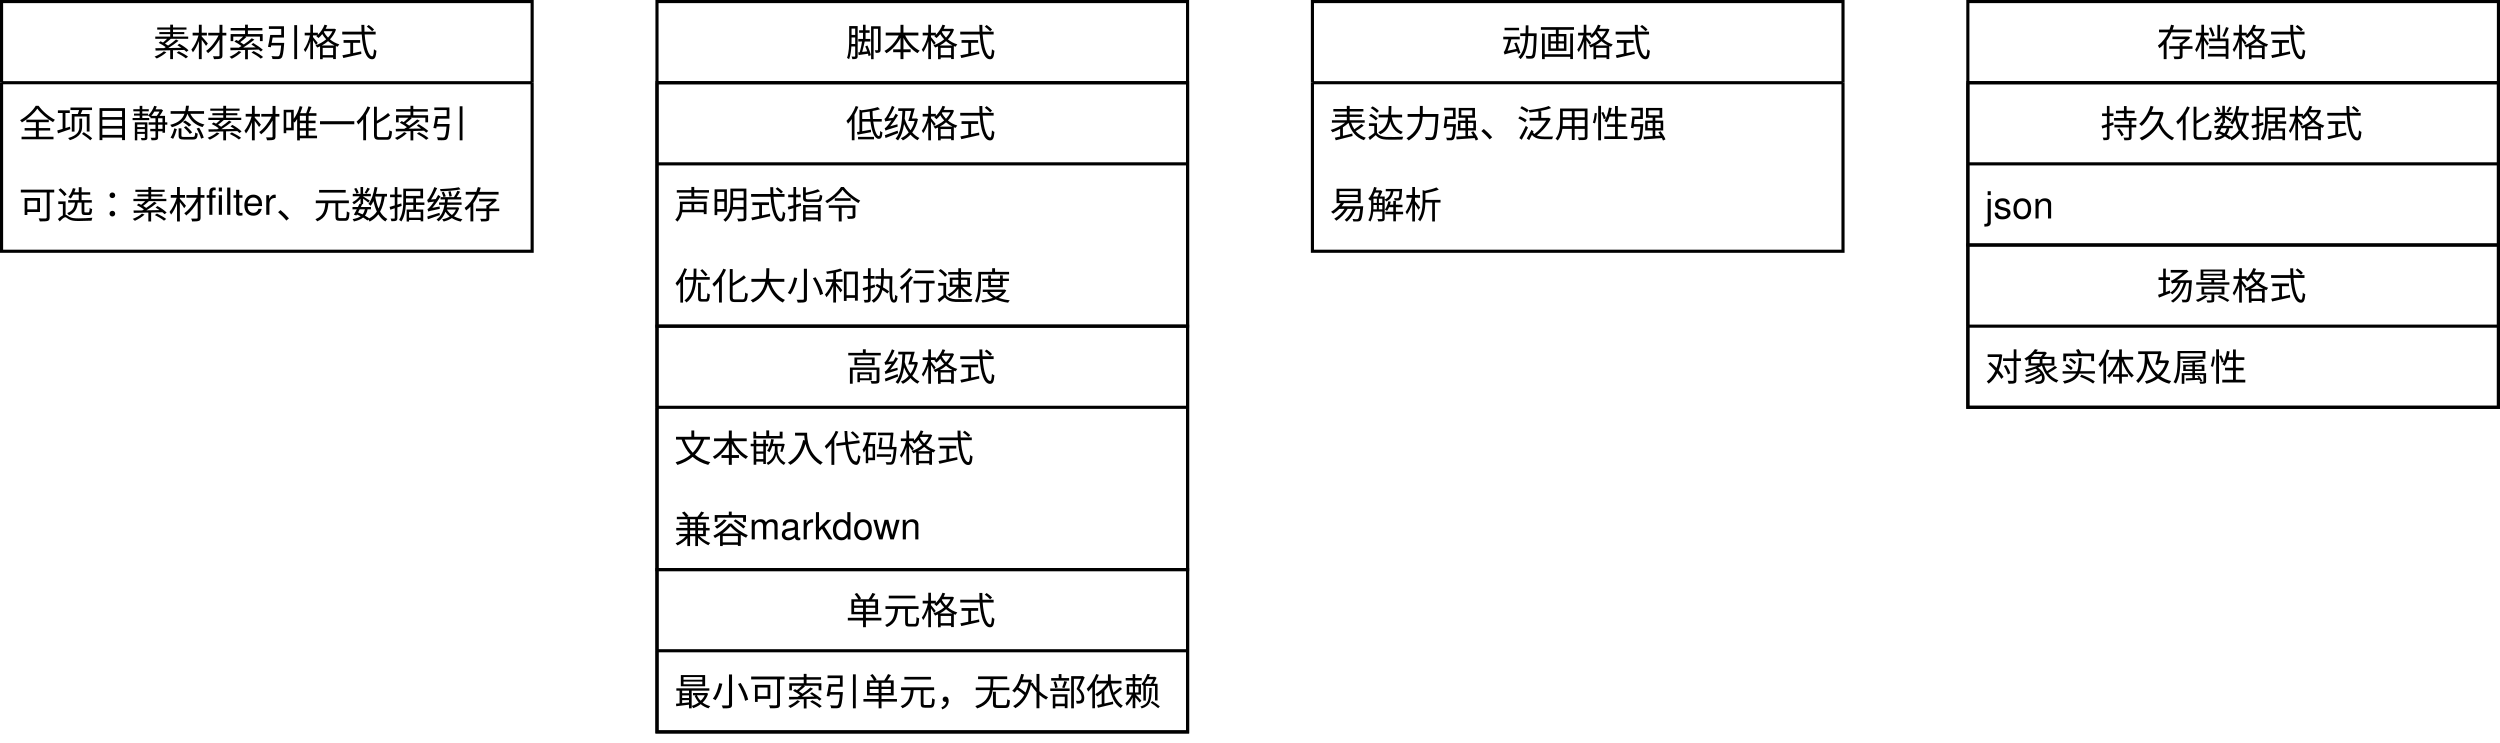
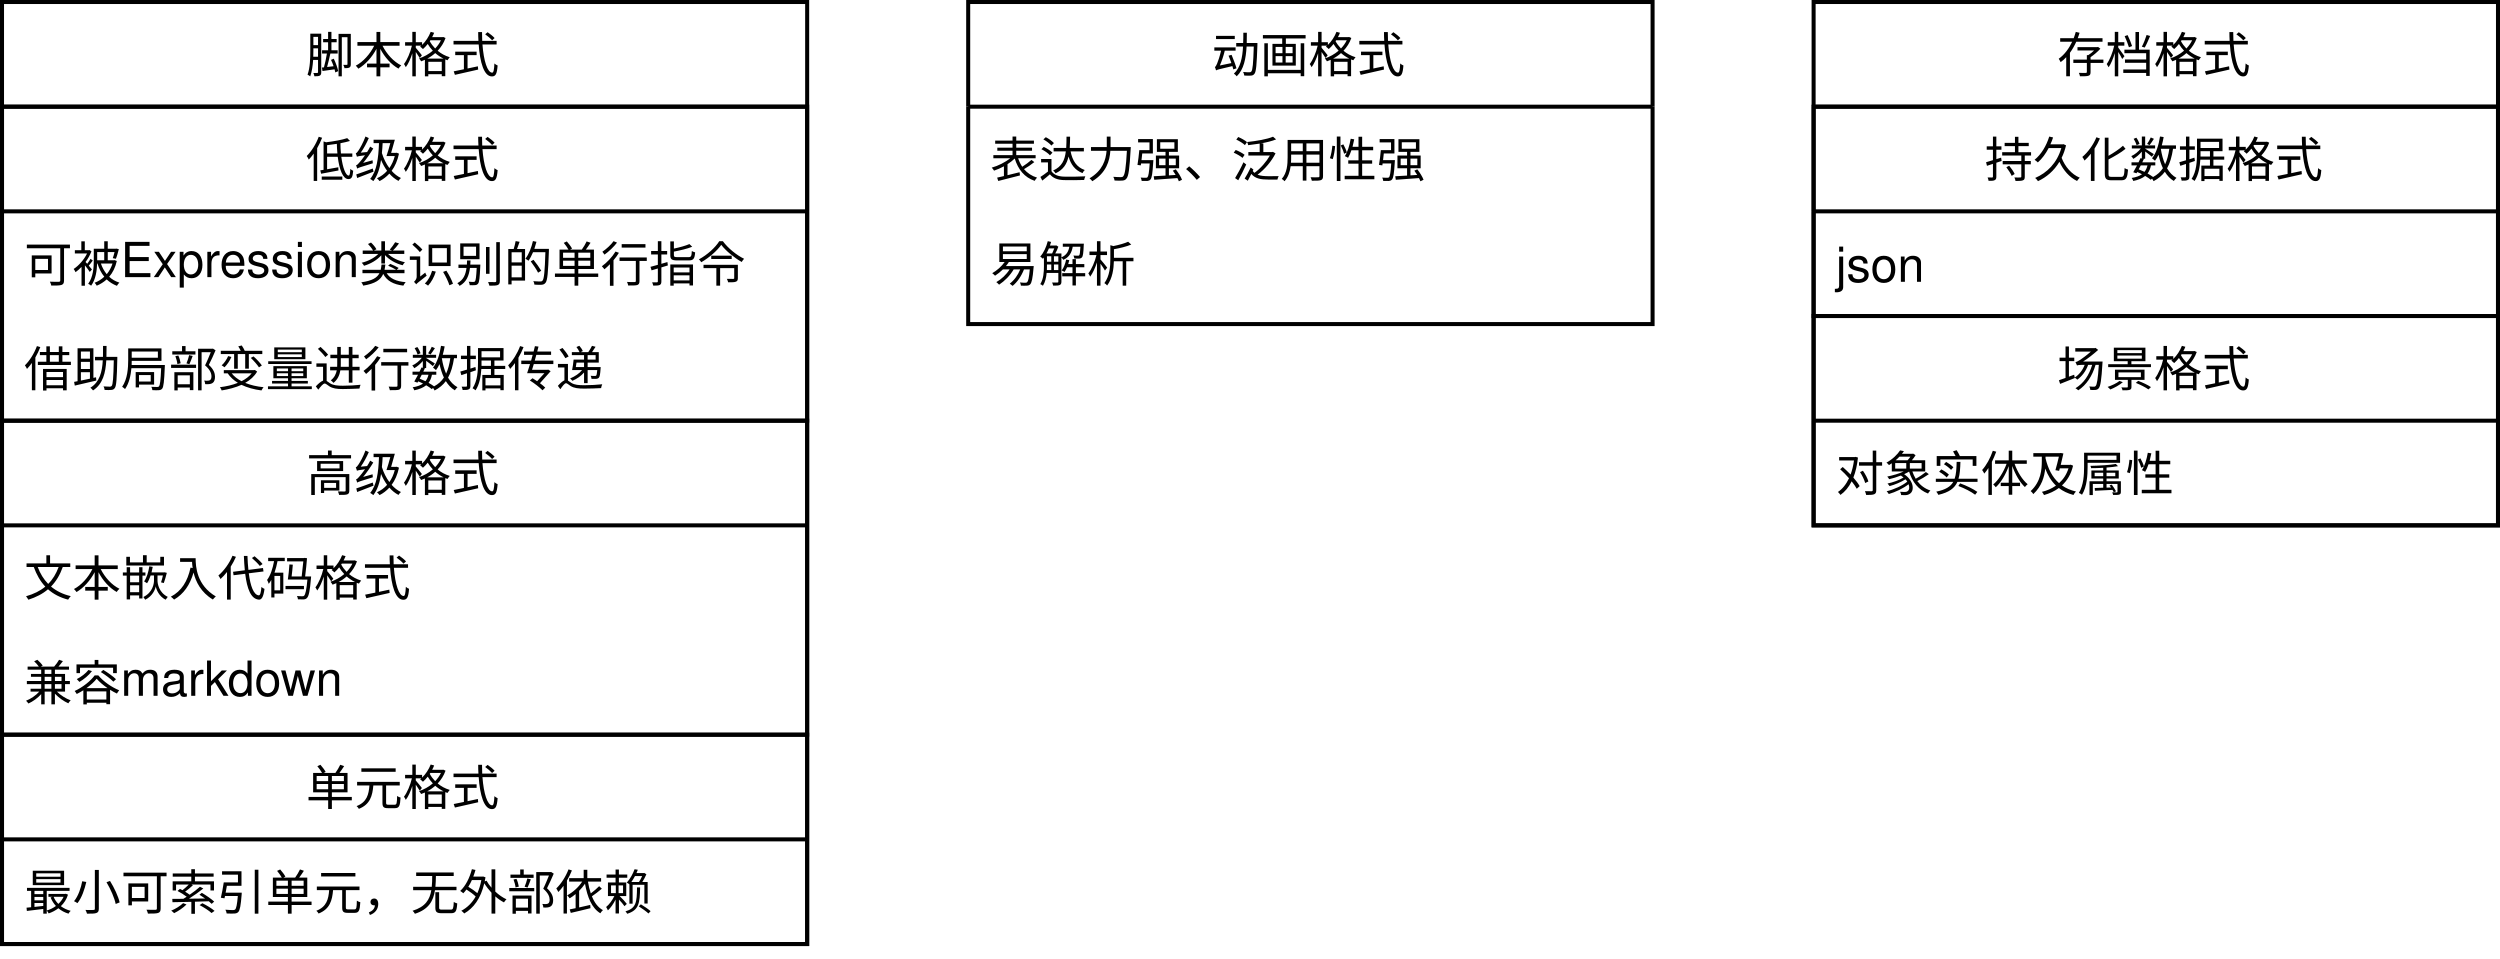
- <svg xmlns="http://www.w3.org/2000/svg" version="1.1" width="801px" height="238px" viewBox="-0.5 -0.5 801 238" content="&lt;mxfile host=&quot;app.diagrams.net&quot; modified=&quot;2023-09-10T13:27:03.971Z&quot; agent=&quot;5.0 (Windows NT 10.0; Win64; x64) AppleWebKit/537.36 (KHTML, like Gecko) Chrome/116.0.0.0 Safari/537.36&quot; etag=&quot;YWiSY8To1uXXn8ufeM_V&quot; version=&quot;20.8.21&quot; type=&quot;device&quot;&gt;&lt;diagram id=&quot;C5RBs43oDa-KdzZeNtuy&quot; name=&quot;Page-1&quot;&gt;7Zpfc9o4EMA/jR57g//bj7Yx6fWSm7S5lntVsAE3xuJspYR8+tuVZAxBaQIJhTKeyUys1drC2p92VysTK549XFR0Pr1iaVYQs5c+EKtPTNPouS78Q8lSShzXloJJladKqRXc5I9Zc6eS3udpVm8ocsYKns83hSNWltmIb8hoVbHFptqYFZujzukk2xLcjGixLR3mKZ9KqW96rfxjlk+mzciGG8ieGW2U1ZvUU5qyxZrISogVV4xxeTV7iLMCJ6+Zl+Gfy2FxeedefPpc/0e/Rn/98/e3D/Jhg11uWb1ClZV870c/3o0HH7/Z3/+dXw8+L3oX4e2nD+qW3g9a3Kv5IolHIpuEPZK4JOiToNdIoMshUUwCB7tAAa6lxB+oGeLLZtrrRT4raAmtaMxKfqN6etCmRT4p4XoEb5NVIPiRVTwHi4Wqg7M5SEfTvEgv6ZLd4zvXnI7umlY0ZVX+CI+lBXQZIIDuiiv4THdD4wbvVENXWQ06181EGivRJa250hmxoqDzOr8VPxhVZrSa5GXEOGez5kHsvkyzVLVWZIgGr9jdijW8/5XmU2bG2cge1uBV5rzI2Czj1RJUVotTmW/ZsKvaixZ0w1Oy6RrkvpJRtbYmq0evRvsCa5GWE5iD1XCm9WQ4WzOcqxnOdDeHowXYvaQ8i3AW63Vq4WLtTVuRYHkHrg0N1w7xHRL6JAlIaJAoQK6DiIQJSpD0ALmGufEN3SJwSACSAUlsEvmohg+E1eBq1sfT1QAG5WvkF9mYP8t9PaejvJxcCp2+3Uq+qBlFEYN7x4VgbpqnaVYKJjnl9Ha1zuYsL7mYcieCPzBM3PvDIQ78oBjaRtuGP1SveMxKwJfmgtMM1sQiw3WhIfin3uRlgpebZLwE7FOC1oHdQGdXTkw9JwNh6EDAAFQMhFnDbSrGOaJMEqvBRjDmW0IBYBCafl8w5omHWKgTwr3+2UHyE5845bNCXR4KJcf8dSjdXnnzeX8w7N/bva/DReVcF7Y2lIKfsAU4gENMwrgLnHsEzi0GXhtLnw2clrFn4DQt+4wipxZjS4MxRLw+8aUPC0novQ3jt/EJLreIWcGA/37JxAA7IitFV/RhQ3FXkF/F5vOO4s0h0fMP5MdsbUgMLRXNIHAhCY3dMb7BhScggWTKfi6sydX9xHIaY/624W9/IKyTyZG0P8/Re4QYUWhzYAdtj65BpD1IBiTMJvYiIoHo8jHxRonIrAKhgw7F7aB5Z2iOng15GmgAgkhA04WRg4cRo2cfOY74GgJcdBW+t5YPg+GFC1G7c6eJIxZSEspN1YuUdN7iJVi80w4xhm7zJIiQZof9cxTA6rmD3ULZmf+dzX/0YGHqUgwHCydYa16rqXTR4kDRwn8lAg0q74+Aqw8Xsaq0rnJKVZvbPpLY5kWU7WQCGohgIpNUzFYDVMBaMESbBGt5kJtCIAq6THR3tOTqPeHg8sxhQCgA8LCsDxlHV5k7hcqcY+5ZmTurIy09xrqzCrGjRox99GNRosAOIoUx7LPawwmXRJboEszjXeK4S23ahfK5nUns79WM0zm50v8+XaFWlOfwjMlHq4byHCrB48tzM+wuh00HMP/RU2ZDV2BpThYxlhnK/F1QO3pQ855GmdcGNcM6/6imLxPhmYIhsvMAs/m2zLx9rt7tCt/g5d6nLnSwXaERbNHxvWZdBWgPS/unnc6Y+k1aIFNYFz/OCgfdYj/gYm8OAo5XAtJtcBw0O36rBxscA7MaWQ2GpFZ+lSA/qAIQYNeDUBiiq9nXdH5i52LO0bY90Gy/pZbpRftFupX8Dw==&lt;/diagram&gt;&lt;/mxfile&gt;" style="background-color: rgb(255, 255, 255);">
+ <svg xmlns="http://www.w3.org/2000/svg" version="1.1" width="621px" height="238px" viewBox="-0.5 -0.5 621 238" content="&lt;mxfile host=&quot;app.diagrams.net&quot; modified=&quot;2023-10-02T05:56:52.937Z&quot; agent=&quot;Mozilla/5.0 (Windows NT 10.0; Win64; x64) AppleWebKit/537.36 (KHTML, like Gecko) Chrome/117.0.0.0 Safari/537.36 Edg/117.0.204.47&quot; etag=&quot;DYj8x_i10Oe7e_9tsFfU&quot; version=&quot;22.0.0&quot; type=&quot;device&quot;&gt;&lt;diagram id=&quot;C5RBs43oDa-KdzZeNtuy&quot; name=&quot;Page-1&quot;&gt;7Zpbc+I2FIB/jR7b8f3yaBuTbZt0tpvd5lnBDrgRFrXFAvvre44sYxxEAg1sdjOeYUA6ki2s8+ncgNjJfH1V0cXshmc5I5aRrYk9IpZlWq4FHyjZNBLfcBvBtCoyNakT3BbfciU0lHRZZHndmyg4Z6JY9IUTXpb5RPRktKr4qj/tgbP+qgs6zfcEtxPK9qV3RSZmjTSw/E7+IS+ms3Zl0wubkTltJ6snqWc046sdkZ0SO6k4F01rvk5yhpvX7svdb5s7dv3oXf3+V/0v/RL/8fnPv39pbjY+5ZLtI1R5Kf73re9v/MViNL4bLR3jy92qcj8yR11ifKVsqfaLpAEJHBJGJPVImJAowUZkkBgaLr4HY7UfYtNucr0q5oyW0IsfeClu1YgBfcqKaQntCXz3vALB17wSBegnUgOCL0A6mRUsu6YbvsQnrAWdPLa9eMar4hvcljIYMkEAw5VQqFleb8YtXqmWrvIa5nxst83ciq5pLdScCWeMLuriXn5hnDKn1bQoYy4En7c34ssyyzPV23IgO6Lij1uy8PojlaWUiruRr3dQVcq7yvk8F9UGpqhRK1DK2rSkqv6qw9oylGy2g7RlO+o4qaM03d57u9wnOHq0nMImdOvZT9Zz9tczPd16Xn85ykDxJRV5jNtY70IKjZ1H7UQS3RMwtjUYOyQekSAlqU/iiET+6zB+HZ8PBWMJZxz4H5VcLnAiso3ohq57E08FeZ/NZ63Cy2xu+ip/CUU/OExij4lTAXA0ALio4miMBi2ySBSn6wXsWl3wUjJhkjiWY2MSeHI2tGMcAtsHFhAlIxK6co5JAmkH4T3wJVsxiZw9gGC7xNYoPFG4hoHWNrL8QRy0jPWCTopyei3njJxO8kntK4o4XPvApFWaFVmWl9JqCSro/RbhBS9KITfejeEF6kmMX13iwhdPoG92fXjh9EokvIRnoYWkJQfYVjkCdyxH9qU4empizsaRq+fIIOFYNsCQhNJ+mChMQxLYJAoUa2EgJT62AZoYJHGPHoAJth0xGpEolRglaJPwKljCGng6M09t8PpmPPkankI0M8jK4Jgu7phMw3ljzxRoCABL4Ek/so2wQfGuNBLw7pLIbV2MjZQAHIF5BCWDtdCevZ/H+5i6dEwS0agdfEYcwul5hPyjHNR/ZvW/ubOwDkQfTRQqOYBwY/AWl/MWwZEItKicHwFP7y4SGW7K8DEY76Q2EEI4mN00LChMnvAylpg0Aah0JmhJHHRBXfwK3iYl4UiGrS4ODcblWbS2R/Unci6mBq0mpZGxaCgjjqHW9yPU+lzr5Vqf6WvoaWuE77fUZ1oajGWOjRgHaMfg1YCN6bfEGPKs1EYT2sTRsS2HJPN4lYdDmIi1kw9Yv/du1czjQT1s1bRcXs6q6Uq/HqbXoS258GUSBRLwb8a7U+wz1mom5uy0eOl09WtC5u+sfl2BBcKbkSyweNIsvDJkHpzamZya/9TLHOvUTPv9ezV9mQh/bjBldB5iNJ/KGhEG7vu15CErPNbKnaMupOX0YlmhGe7R8U/NhwrQS5oOLqXpy5WA9Ela2ISwcOpDmfYPh/1ih739IeDNDrulS3BcVDs4AUxwTIxqmmpwmKr/OWCwK4tCkPU0P0+GaZfXDHbi+WLOj5T2QLf7S1kTXnR/zLPT/wA=&lt;/diagram&gt;&lt;/mxfile&gt;" style="background-color: rgb(255, 255, 255);">
  <defs>
-     <clipPath id="mx-clip-4-31-162-26-0">
-       <rect x="4" y="31" width="162" height="26" />
+     <clipPath id="mx-clip-4-57-192-26-0">
+       <rect x="4" y="57" width="192" height="26" />
    </clipPath>
-     <clipPath id="mx-clip-4-57-162-26-0">
-       <rect x="4" y="57" width="162" height="26" />
+     <clipPath id="mx-clip-4-83-192-26-0">
+       <rect x="4" y="83" width="192" height="26" />
    </clipPath>
-     <clipPath id="mx-clip-214-57-162-26-0">
-       <rect x="214" y="57" width="162" height="26" />
+     <clipPath id="mx-clip-4-135-192-26-0">
+       <rect x="4" y="135" width="192" height="26" />
    </clipPath>
-     <clipPath id="mx-clip-214-83-162-26-0">
-       <rect x="214" y="83" width="162" height="26" />
+     <clipPath id="mx-clip-4-161-192-26-0">
+       <rect x="4" y="161" width="192" height="26" />
    </clipPath>
-     <clipPath id="mx-clip-214-135-162-26-0">
-       <rect x="214" y="135" width="162" height="26" />
+     <clipPath id="mx-clip-4-213-192-26-0">
+       <rect x="4" y="213" width="192" height="26" />
    </clipPath>
-     <clipPath id="mx-clip-214-161-162-26-0">
-       <rect x="214" y="161" width="162" height="26" />
+     <clipPath id="mx-clip-244-31-162-26-0">
+       <rect x="244" y="31" width="162" height="26" />
    </clipPath>
-     <clipPath id="mx-clip-214-213-162-26-0">
-       <rect x="214" y="213" width="162" height="26" />
+     <clipPath id="mx-clip-244-57-162-26-0">
+       <rect x="244" y="57" width="162" height="26" />
    </clipPath>
-     <clipPath id="mx-clip-424-31-162-26-0">
-       <rect x="424" y="31" width="162" height="26" />
+     <clipPath id="mx-clip-454-57-162-26-0">
+       <rect x="454" y="57" width="162" height="26" />
    </clipPath>
-     <clipPath id="mx-clip-424-57-162-26-0">
-       <rect x="424" y="57" width="162" height="26" />
-     </clipPath>
-     <clipPath id="mx-clip-634-57-162-26-0">
-       <rect x="634" y="57" width="162" height="26" />
-     </clipPath>
-     <clipPath id="mx-clip-634-109-162-26-0">
-       <rect x="634" y="109" width="162" height="26" />
+     <clipPath id="mx-clip-454-109-162-26-0">
+       <rect x="454" y="109" width="162" height="26" />
    </clipPath>
  </defs>
  <g>
-     <path d="M 0 26 L 0 0 L 170 0 L 170 26" fill="rgb(255, 255, 255)" stroke="rgb(0, 0, 0)" stroke-miterlimit="10" pointer-events="all" />
-     <path d="M 0 26 L 0 80 L 170 80 L 170 26" fill="none" stroke="rgb(0, 0, 0)" stroke-miterlimit="10" pointer-events="none" />
-     <path d="M 0 26 L 170 26" fill="none" stroke="rgb(0, 0, 0)" stroke-miterlimit="10" pointer-events="none" />
-     <g fill="rgb(0, 0, 0)" font-family="Helvetica" pointer-events="none" text-anchor="middle" font-size="12px">
-       <text x="84.5" y="17.5">素材索引格式</text>
+     <path d="M 0 26 L 0 0 L 200 0 L 200 26" fill="rgb(255, 255, 255)" stroke="rgb(0, 0, 0)" stroke-miterlimit="10" pointer-events="all" />
+     <path d="M 0 26 L 0 234 L 200 234 L 200 26" fill="none" stroke="rgb(0, 0, 0)" stroke-miterlimit="10" pointer-events="none" />
+     <path d="M 0 26 L 200 26" fill="none" stroke="rgb(0, 0, 0)" stroke-miterlimit="10" pointer-events="none" />
+     <g fill="rgb(0, 0, 0)" font-family="Helvetica" text-anchor="middle" font-size="12px">
+       <text x="99.5" y="17.5">脚本格式</text>
    </g>
-     <g fill="rgb(0, 0, 0)" font-family="Helvetica" pointer-events="none" clip-path="url(#mx-clip-4-31-162-26-0)" font-size="12px">
-       <text x="5.5" y="43.5">全项目静态素材唯一化索引</text>
+     <path d="M 0 52 L 0 26 L 200 26 L 200 52" fill="none" stroke="rgb(0, 0, 0)" stroke-miterlimit="10" pointer-events="all" />
+     <path d="M 0 52 L 0 104 L 200 104 L 200 52" fill="none" stroke="rgb(0, 0, 0)" stroke-miterlimit="10" pointer-events="none" />
+     <path d="M 0 52 L 200 52" fill="none" stroke="rgb(0, 0, 0)" stroke-miterlimit="10" pointer-events="none" />
+     <g fill="rgb(0, 0, 0)" font-family="Helvetica" text-anchor="middle" font-size="12px">
+       <text x="99.5" y="43.5">低级格式</text>
    </g>
-     <g fill="rgb(0, 0, 0)" font-family="Helvetica" pointer-events="none" clip-path="url(#mx-clip-4-57-162-26-0)" font-size="12px">
-       <text x="5.5" y="69.5">可选：素材filter、元数据缓存</text>
+     <rect x="0" y="52" width="200" height="26" fill="none" stroke="none" pointer-events="all" />
+     <g fill="rgb(0, 0, 0)" font-family="Helvetica" clip-path="url(#mx-clip-4-57-192-26-0)" font-size="12px">
+       <text x="5.5" y="69.5">可被Expression类识别的单行指令</text>
    </g>
-     <path d="M 210 26 L 210 0 L 380 0 L 380 26" fill="rgb(255, 255, 255)" stroke="rgb(0, 0, 0)" stroke-miterlimit="10" pointer-events="none" />
-     <path d="M 210 26 L 210 234 L 380 234 L 380 26" fill="none" stroke="rgb(0, 0, 0)" stroke-miterlimit="10" pointer-events="none" />
-     <path d="M 210 26 L 380 26" fill="none" stroke="rgb(0, 0, 0)" stroke-miterlimit="10" pointer-events="none" />
-     <g fill="rgb(0, 0, 0)" font-family="Helvetica" pointer-events="none" text-anchor="middle" font-size="12px">
-       <text x="294.5" y="17.5">脚本格式</text>
+     <rect x="0" y="78" width="200" height="26" fill="none" stroke="none" pointer-events="all" />
+     <g fill="rgb(0, 0, 0)" font-family="Helvetica" clip-path="url(#mx-clip-4-83-192-26-0)" font-size="12px">
+       <text x="5.5" y="95.5">借助局部变量进行数据传递</text>
    </g>
-     <path d="M 210 52 L 210 26 L 380 26 L 380 52" fill="none" stroke="rgb(0, 0, 0)" stroke-miterlimit="10" pointer-events="none" />
-     <path d="M 210 52 L 210 104 L 380 104 L 380 52" fill="none" stroke="rgb(0, 0, 0)" stroke-miterlimit="10" pointer-events="none" />
-     <path d="M 210 52 L 380 52" fill="none" stroke="rgb(0, 0, 0)" stroke-miterlimit="10" pointer-events="none" />
-     <g fill="rgb(0, 0, 0)" font-family="Helvetica" pointer-events="none" text-anchor="middle" font-size="12px">
-       <text x="294.5" y="43.5">低级格式</text>
+     <path d="M 0 130 L 0 104 L 200 104 L 200 130" fill="none" stroke="rgb(0, 0, 0)" stroke-miterlimit="10" pointer-events="all" />
+     <path d="M 0 130 L 0 182 L 200 182 L 200 130" fill="none" stroke="rgb(0, 0, 0)" stroke-miterlimit="10" pointer-events="none" />
+     <path d="M 0 130 L 200 130" fill="none" stroke="rgb(0, 0, 0)" stroke-miterlimit="10" pointer-events="none" />
+     <g fill="rgb(0, 0, 0)" font-family="Helvetica" text-anchor="middle" font-size="12px">
+       <text x="99.5" y="121.5">高级格式</text>
    </g>
-     <g fill="rgb(0, 0, 0)" font-family="Helvetica" pointer-events="none" clip-path="url(#mx-clip-214-57-162-26-0)" font-size="12px">
-       <text x="215.5" y="69.5">声明式指令</text>
+     <rect x="0" y="130" width="200" height="26" fill="none" stroke="none" pointer-events="all" />
+     <g fill="rgb(0, 0, 0)" font-family="Helvetica" clip-path="url(#mx-clip-4-135-192-26-0)" font-size="12px">
+       <text x="5.5" y="147.5">文本嵌入代码格式</text>
    </g>
-     <g fill="rgb(0, 0, 0)" font-family="Helvetica" pointer-events="none" clip-path="url(#mx-clip-214-83-162-26-0)" font-size="12px">
-       <text x="215.5" y="95.5">优化大小和执行速度</text>
+     <rect x="0" y="156" width="200" height="26" fill="none" stroke="none" pointer-events="all" />
+     <g fill="rgb(0, 0, 0)" font-family="Helvetica" clip-path="url(#mx-clip-4-161-192-26-0)" font-size="12px">
+       <text x="5.5" y="173.5">兼容markdown</text>
    </g>
-     <path d="M 210 130 L 210 104 L 380 104 L 380 130" fill="none" stroke="rgb(0, 0, 0)" stroke-miterlimit="10" pointer-events="none" />
-     <path d="M 210 130 L 210 182 L 380 182 L 380 130" fill="none" stroke="rgb(0, 0, 0)" stroke-miterlimit="10" pointer-events="none" />
-     <path d="M 210 130 L 380 130" fill="none" stroke="rgb(0, 0, 0)" stroke-miterlimit="10" pointer-events="none" />
-     <g fill="rgb(0, 0, 0)" font-family="Helvetica" pointer-events="none" text-anchor="middle" font-size="12px">
-       <text x="294.5" y="121.5">高级格式</text>
+     <path d="M 0 208 L 0 182 L 200 182 L 200 208" fill="none" stroke="rgb(0, 0, 0)" stroke-miterlimit="10" pointer-events="all" />
+     <path d="M 0 208 L 0 234 L 200 234 L 200 208" fill="none" stroke="rgb(0, 0, 0)" stroke-miterlimit="10" pointer-events="none" />
+     <path d="M 0 208 L 200 208" fill="none" stroke="rgb(0, 0, 0)" stroke-miterlimit="10" pointer-events="none" />
+     <g fill="rgb(0, 0, 0)" font-family="Helvetica" text-anchor="middle" font-size="12px">
+       <text x="99.5" y="199.5">单元格式</text>
    </g>
-     <g fill="rgb(0, 0, 0)" font-family="Helvetica" pointer-events="none" clip-path="url(#mx-clip-214-135-162-26-0)" font-size="12px">
-       <text x="215.5" y="147.5">文本嵌入代码格式</text>
+     <rect x="0" y="208" width="200" height="26" fill="none" stroke="none" pointer-events="all" />
+     <g fill="rgb(0, 0, 0)" font-family="Helvetica" clip-path="url(#mx-clip-4-213-192-26-0)" font-size="12px">
+       <text x="5.5" y="225.5">最小可索引单元，无外部依赖</text>
    </g>
-     <g fill="rgb(0, 0, 0)" font-family="Helvetica" pointer-events="none" clip-path="url(#mx-clip-214-161-162-26-0)" font-size="12px">
-       <text x="215.5" y="173.5">兼容markdown</text>
+     <path d="M 240 26 L 240 0 L 410 0 L 410 26" fill="rgb(255, 255, 255)" stroke="rgb(0, 0, 0)" stroke-miterlimit="10" pointer-events="all" />
+     <path d="M 240 26 L 240 80 L 410 80 L 410 26" fill="none" stroke="rgb(0, 0, 0)" stroke-miterlimit="10" pointer-events="none" />
+     <path d="M 240 26 L 410 26" fill="none" stroke="rgb(0, 0, 0)" stroke-miterlimit="10" pointer-events="none" />
+     <g fill="rgb(0, 0, 0)" font-family="Helvetica" text-anchor="middle" font-size="12px">
+       <text x="324.5" y="17.5">动画格式</text>
    </g>
-     <path d="M 210 208 L 210 182 L 380 182 L 380 208" fill="none" stroke="rgb(0, 0, 0)" stroke-miterlimit="10" pointer-events="none" />
-     <path d="M 210 208 L 210 234 L 380 234 L 380 208" fill="none" stroke="rgb(0, 0, 0)" stroke-miterlimit="10" pointer-events="none" />
-     <path d="M 210 208 L 380 208" fill="none" stroke="rgb(0, 0, 0)" stroke-miterlimit="10" pointer-events="none" />
-     <g fill="rgb(0, 0, 0)" font-family="Helvetica" pointer-events="none" text-anchor="middle" font-size="12px">
-       <text x="294.5" y="199.5">单元格式</text>
+     <rect x="240" y="26" width="170" height="26" fill="none" stroke="none" pointer-events="all" />
+     <g fill="rgb(0, 0, 0)" font-family="Helvetica" clip-path="url(#mx-clip-244-31-162-26-0)" font-size="12px">
+       <text x="245.5" y="43.5">表达力强、泛用性强</text>
    </g>
-     <g fill="rgb(0, 0, 0)" font-family="Helvetica" pointer-events="none" clip-path="url(#mx-clip-214-213-162-26-0)" font-size="12px">
-       <text x="215.5" y="225.5">最小可索引单元，无外部依赖</text>
+     <rect x="240" y="52" width="170" height="26" fill="none" stroke="none" pointer-events="all" />
+     <g fill="rgb(0, 0, 0)" font-family="Helvetica" clip-path="url(#mx-clip-244-57-162-26-0)" font-size="12px">
+       <text x="245.5" y="69.5">易解析</text>
    </g>
-     <path d="M 420 26 L 420 0 L 590 0 L 590 26" fill="rgb(255, 255, 255)" stroke="rgb(0, 0, 0)" stroke-miterlimit="10" pointer-events="none" />
-     <path d="M 420 26 L 420 80 L 590 80 L 590 26" fill="none" stroke="rgb(0, 0, 0)" stroke-miterlimit="10" pointer-events="none" />
-     <path d="M 420 26 L 590 26" fill="none" stroke="rgb(0, 0, 0)" stroke-miterlimit="10" pointer-events="none" />
-     <g fill="rgb(0, 0, 0)" font-family="Helvetica" pointer-events="none" text-anchor="middle" font-size="12px">
-       <text x="504.5" y="17.5">动画格式</text>
+     <path d="M 450 26 L 450 0 L 620 0 L 620 26" fill="rgb(255, 255, 255)" stroke="rgb(0, 0, 0)" stroke-miterlimit="10" pointer-events="all" />
+     <path d="M 450 26 L 450 130 L 620 130 L 620 26" fill="none" stroke="rgb(0, 0, 0)" stroke-miterlimit="10" pointer-events="none" />
+     <path d="M 450 26 L 620 26" fill="none" stroke="rgb(0, 0, 0)" stroke-miterlimit="10" pointer-events="none" />
+     <g fill="rgb(0, 0, 0)" font-family="Helvetica" text-anchor="middle" font-size="12px">
+       <text x="534.5" y="17.5">存档格式</text>
    </g>
-     <g fill="rgb(0, 0, 0)" font-family="Helvetica" pointer-events="none" clip-path="url(#mx-clip-424-31-162-26-0)" font-size="12px">
-       <text x="425.5" y="43.5">表达力强、泛用性强</text>
+     <path d="M 450 52 L 450 26 L 620 26 L 620 52" fill="none" stroke="rgb(0, 0, 0)" stroke-miterlimit="10" pointer-events="all" />
+     <path d="M 450 52 L 450 78 L 620 78 L 620 52" fill="none" stroke="rgb(0, 0, 0)" stroke-miterlimit="10" pointer-events="none" />
+     <path d="M 450 52 L 620 52" fill="none" stroke="rgb(0, 0, 0)" stroke-miterlimit="10" pointer-events="none" />
+     <g fill="rgb(0, 0, 0)" font-family="Helvetica" text-anchor="middle" font-size="12px">
+       <text x="534.5" y="43.5">持久化数据格式</text>
    </g>
-     <g fill="rgb(0, 0, 0)" font-family="Helvetica" pointer-events="none" clip-path="url(#mx-clip-424-57-162-26-0)" font-size="12px">
-       <text x="425.5" y="69.5">易解析</text>
+     <rect x="450" y="52" width="170" height="26" fill="none" stroke="none" pointer-events="all" />
+     <g fill="rgb(0, 0, 0)" font-family="Helvetica" clip-path="url(#mx-clip-454-57-162-26-0)" font-size="12px">
+       <text x="455.5" y="69.5">json</text>
    </g>
-     <path d="M 630 26 L 630 0 L 800 0 L 800 26" fill="rgb(255, 255, 255)" stroke="rgb(0, 0, 0)" stroke-miterlimit="10" pointer-events="none" />
-     <path d="M 630 26 L 630 130 L 800 130 L 800 26" fill="none" stroke="rgb(0, 0, 0)" stroke-miterlimit="10" pointer-events="none" />
-     <path d="M 630 26 L 800 26" fill="none" stroke="rgb(0, 0, 0)" stroke-miterlimit="10" pointer-events="none" />
-     <g fill="rgb(0, 0, 0)" font-family="Helvetica" pointer-events="none" text-anchor="middle" font-size="12px">
-       <text x="714.5" y="17.5">存档格式</text>
+     <path d="M 450 104 L 450 78 L 620 78 L 620 104" fill="none" stroke="rgb(0, 0, 0)" stroke-miterlimit="10" pointer-events="all" />
+     <path d="M 450 104 L 450 130 L 620 130 L 620 104" fill="none" stroke="rgb(0, 0, 0)" stroke-miterlimit="10" pointer-events="none" />
+     <path d="M 450 104 L 620 104" fill="none" stroke="rgb(0, 0, 0)" stroke-miterlimit="10" pointer-events="none" />
+     <g fill="rgb(0, 0, 0)" font-family="Helvetica" text-anchor="middle" font-size="12px">
+       <text x="534.5" y="95.5">场景格式</text>
    </g>
-     <path d="M 630 52 L 630 26 L 800 26 L 800 52" fill="none" stroke="rgb(0, 0, 0)" stroke-miterlimit="10" pointer-events="none" />
-     <path d="M 630 52 L 630 78 L 800 78 L 800 52" fill="none" stroke="rgb(0, 0, 0)" stroke-miterlimit="10" pointer-events="none" />
-     <path d="M 630 52 L 800 52" fill="none" stroke="rgb(0, 0, 0)" stroke-miterlimit="10" pointer-events="none" />
-     <g fill="rgb(0, 0, 0)" font-family="Helvetica" pointer-events="none" text-anchor="middle" font-size="12px">
-       <text x="714.5" y="43.5">持久化数据格式</text>
-     </g>
-     <g fill="rgb(0, 0, 0)" font-family="Helvetica" pointer-events="none" clip-path="url(#mx-clip-634-57-162-26-0)" font-size="12px">
-       <text x="635.5" y="69.5">json</text>
-     </g>
-     <path d="M 630 104 L 630 78 L 800 78 L 800 104" fill="none" stroke="rgb(0, 0, 0)" stroke-miterlimit="10" pointer-events="none" />
-     <path d="M 630 104 L 630 130 L 800 130 L 800 104" fill="none" stroke="rgb(0, 0, 0)" stroke-miterlimit="10" pointer-events="none" />
-     <path d="M 630 104 L 800 104" fill="none" stroke="rgb(0, 0, 0)" stroke-miterlimit="10" pointer-events="none" />
-     <g fill="rgb(0, 0, 0)" font-family="Helvetica" pointer-events="none" text-anchor="middle" font-size="12px">
-       <text x="714.5" y="95.5">场景格式</text>
-     </g>
-     <g fill="rgb(0, 0, 0)" font-family="Helvetica" pointer-events="none" clip-path="url(#mx-clip-634-109-162-26-0)" font-size="12px">
-       <text x="635.5" y="121.5">对象实体及属性</text>
+     <rect x="450" y="104" width="170" height="26" fill="none" stroke="none" pointer-events="all" />
+     <g fill="rgb(0, 0, 0)" font-family="Helvetica" clip-path="url(#mx-clip-454-109-162-26-0)" font-size="12px">
+       <text x="455.5" y="121.5">对象实体及属性</text>
    </g>
  </g>
</svg>
